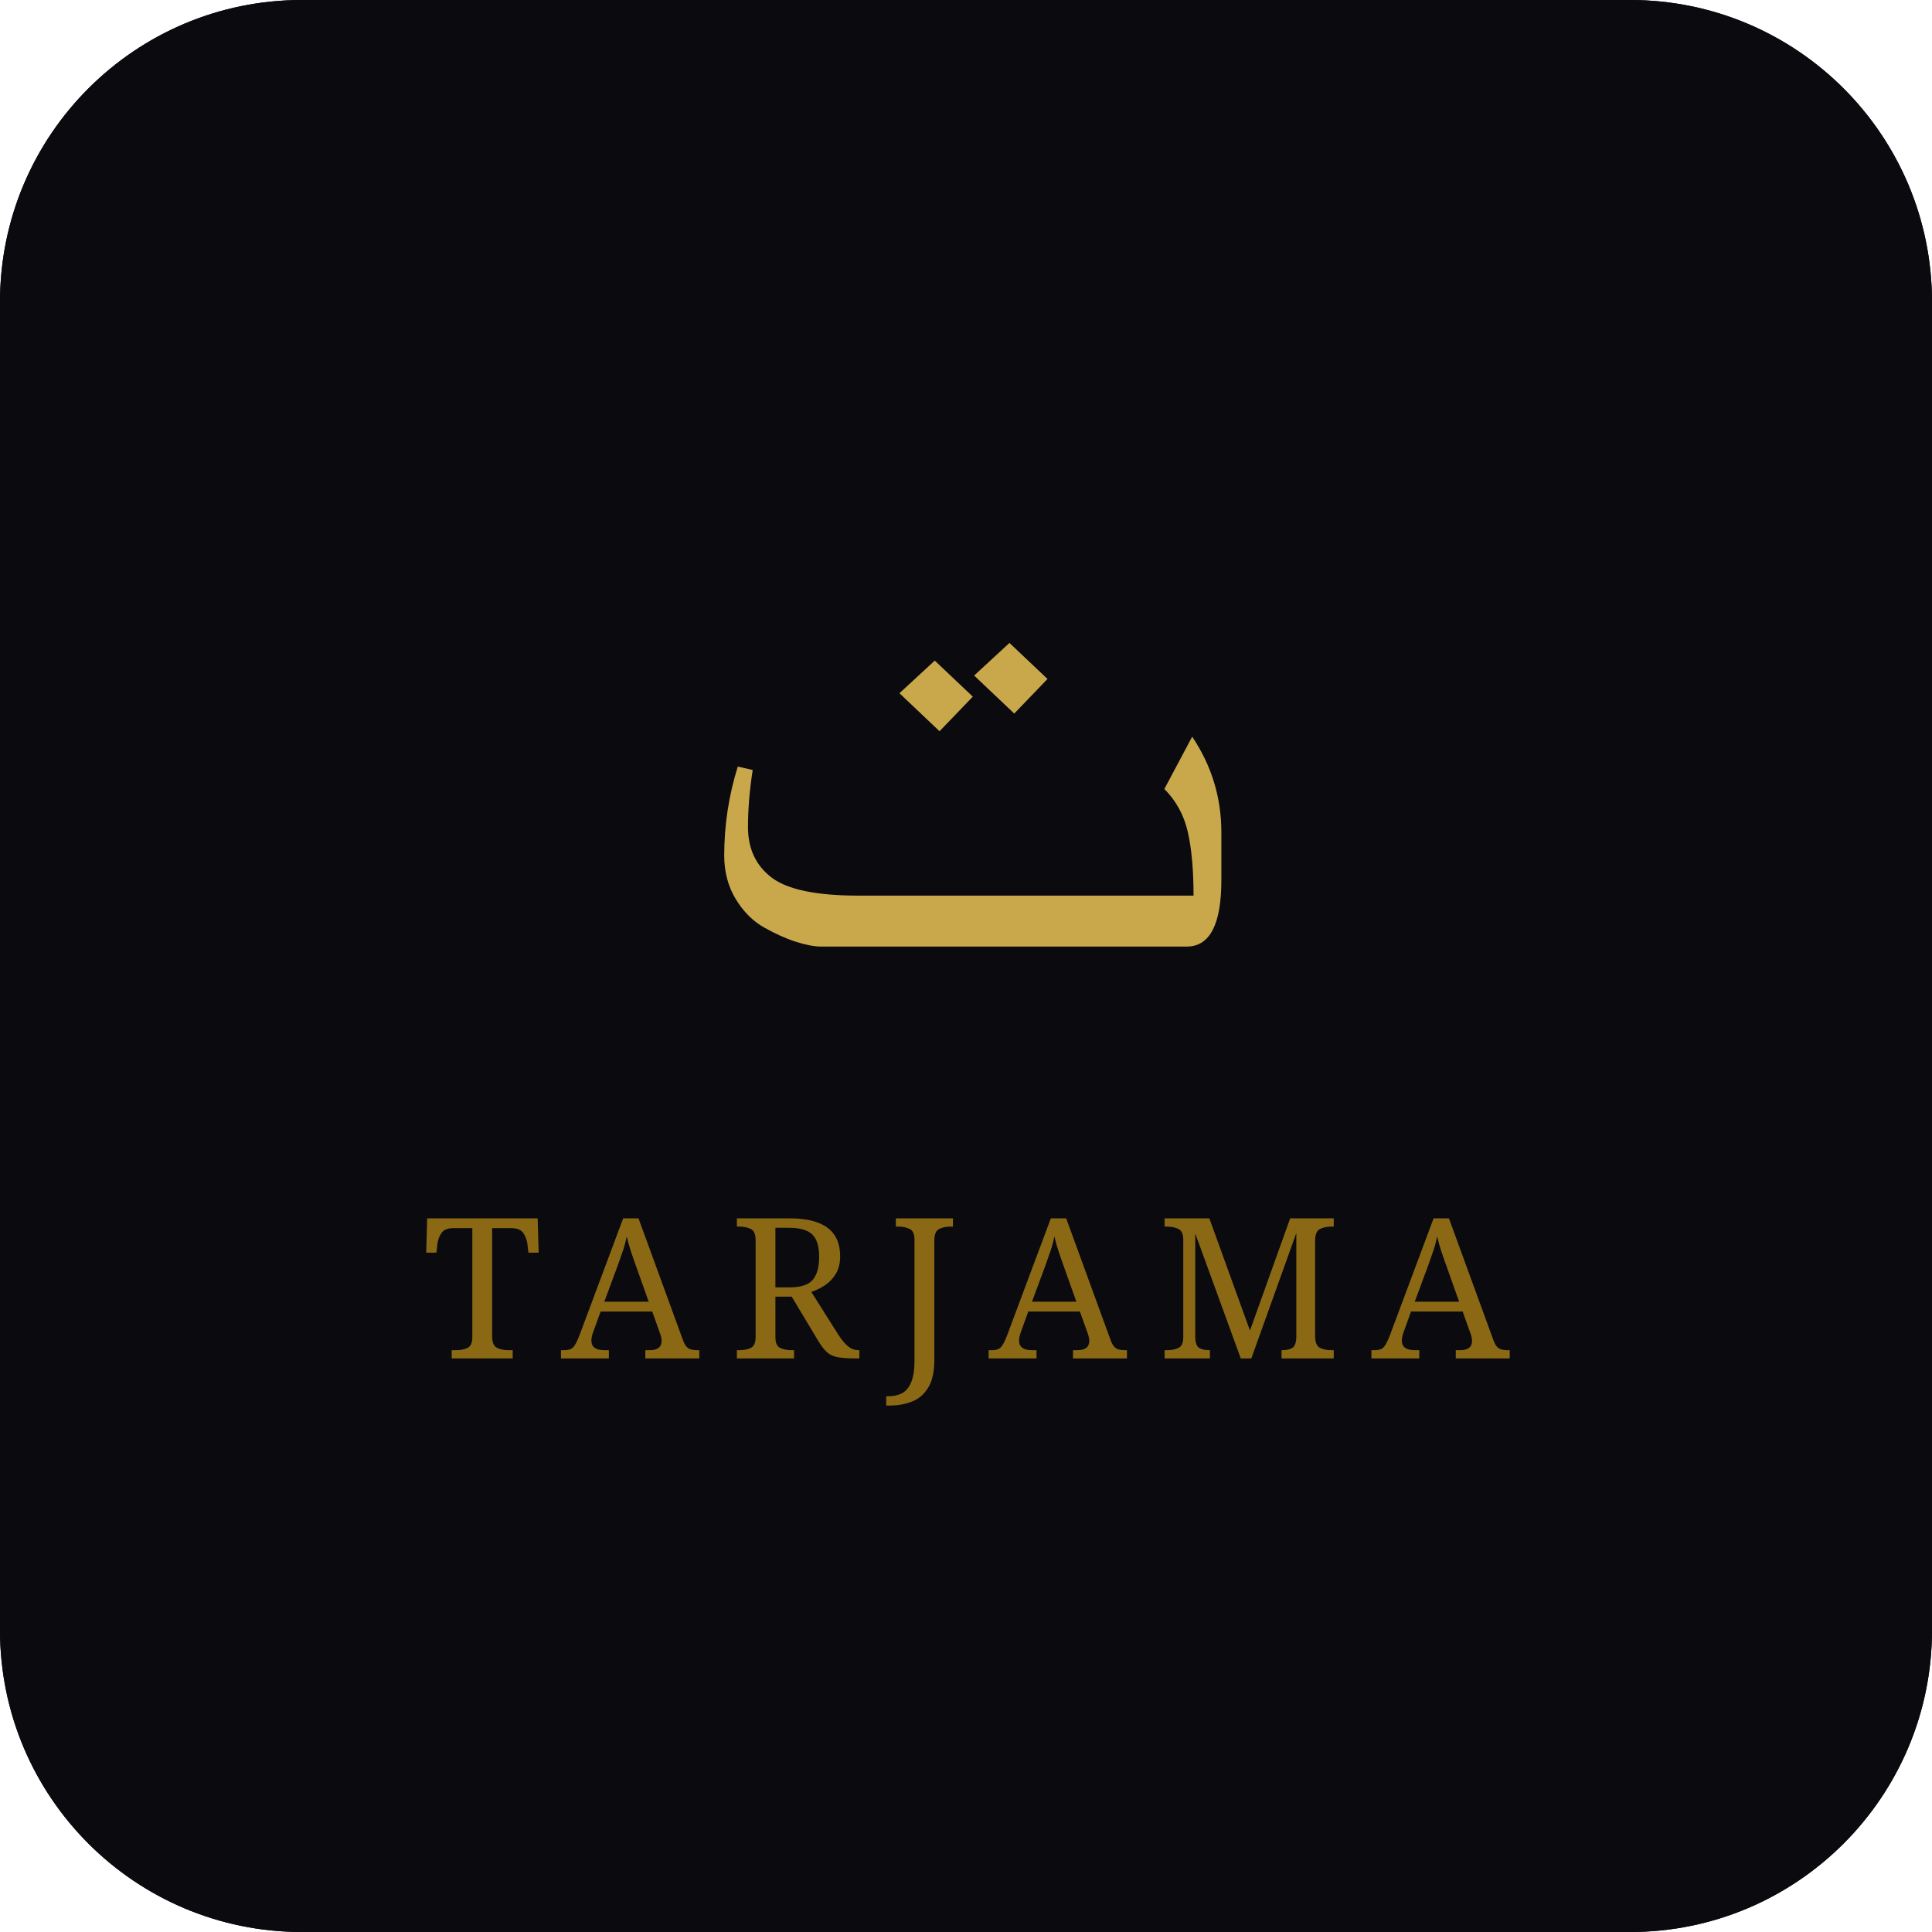
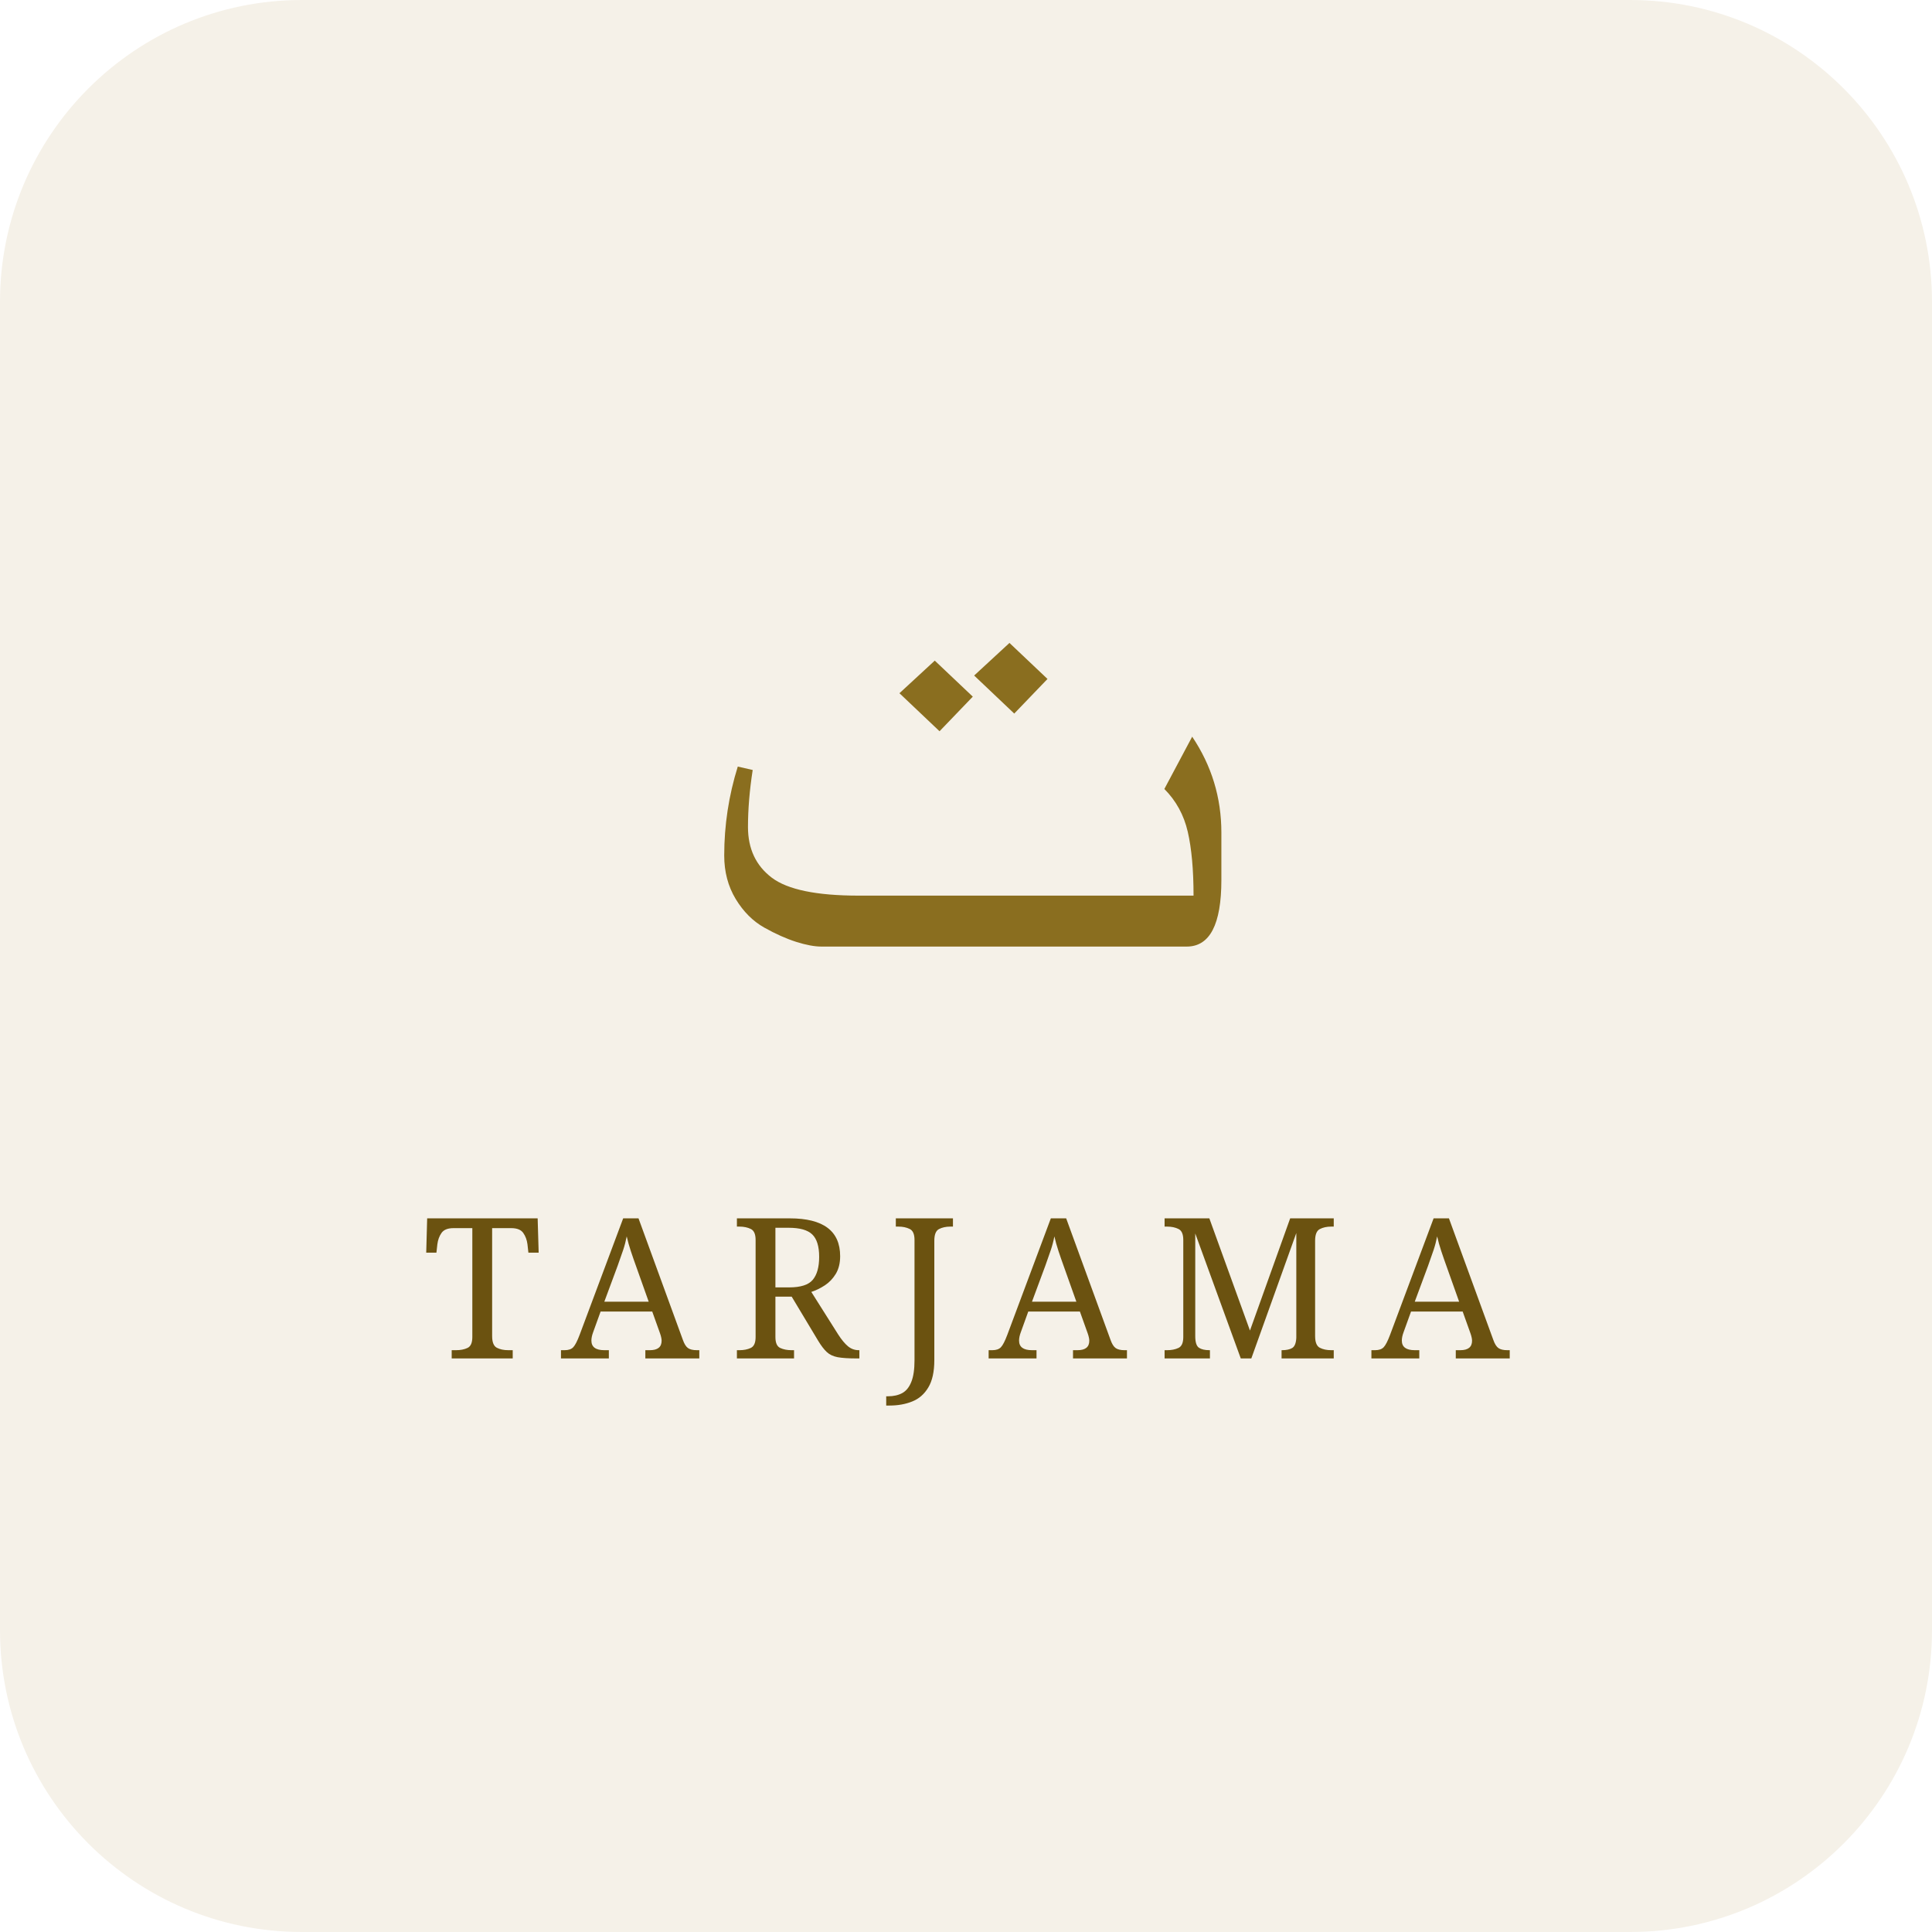
<svg xmlns="http://www.w3.org/2000/svg" viewBox="0 0 512 512">
-   <rect width="512" height="512" rx="80" fill="#09090E" />
-   <rect width="512" height="512" rx="80" fill="#0A0A0F" />
-   <text x="256" y="200" font-family="serif" font-size="180" fill="#C9A84C" text-anchor="middle" dominant-baseline="middle">ت</text>
-   <text x="256" y="360" font-family="serif" font-size="52" fill="#8B6914" text-anchor="middle" letter-spacing="8">TARJAMA</text>
+   <rect width="512" height="512" rx="80" fill="#F5F1E8" />
+   <text x="256" y="200" font-family="serif" font-size="180" fill="#8A6E1F" text-anchor="middle" dominant-baseline="middle">ت</text>
+   <text x="256" y="360" font-family="serif" font-size="52" fill="#6B5210" text-anchor="middle" letter-spacing="8">TARJAMA</text>
</svg>
